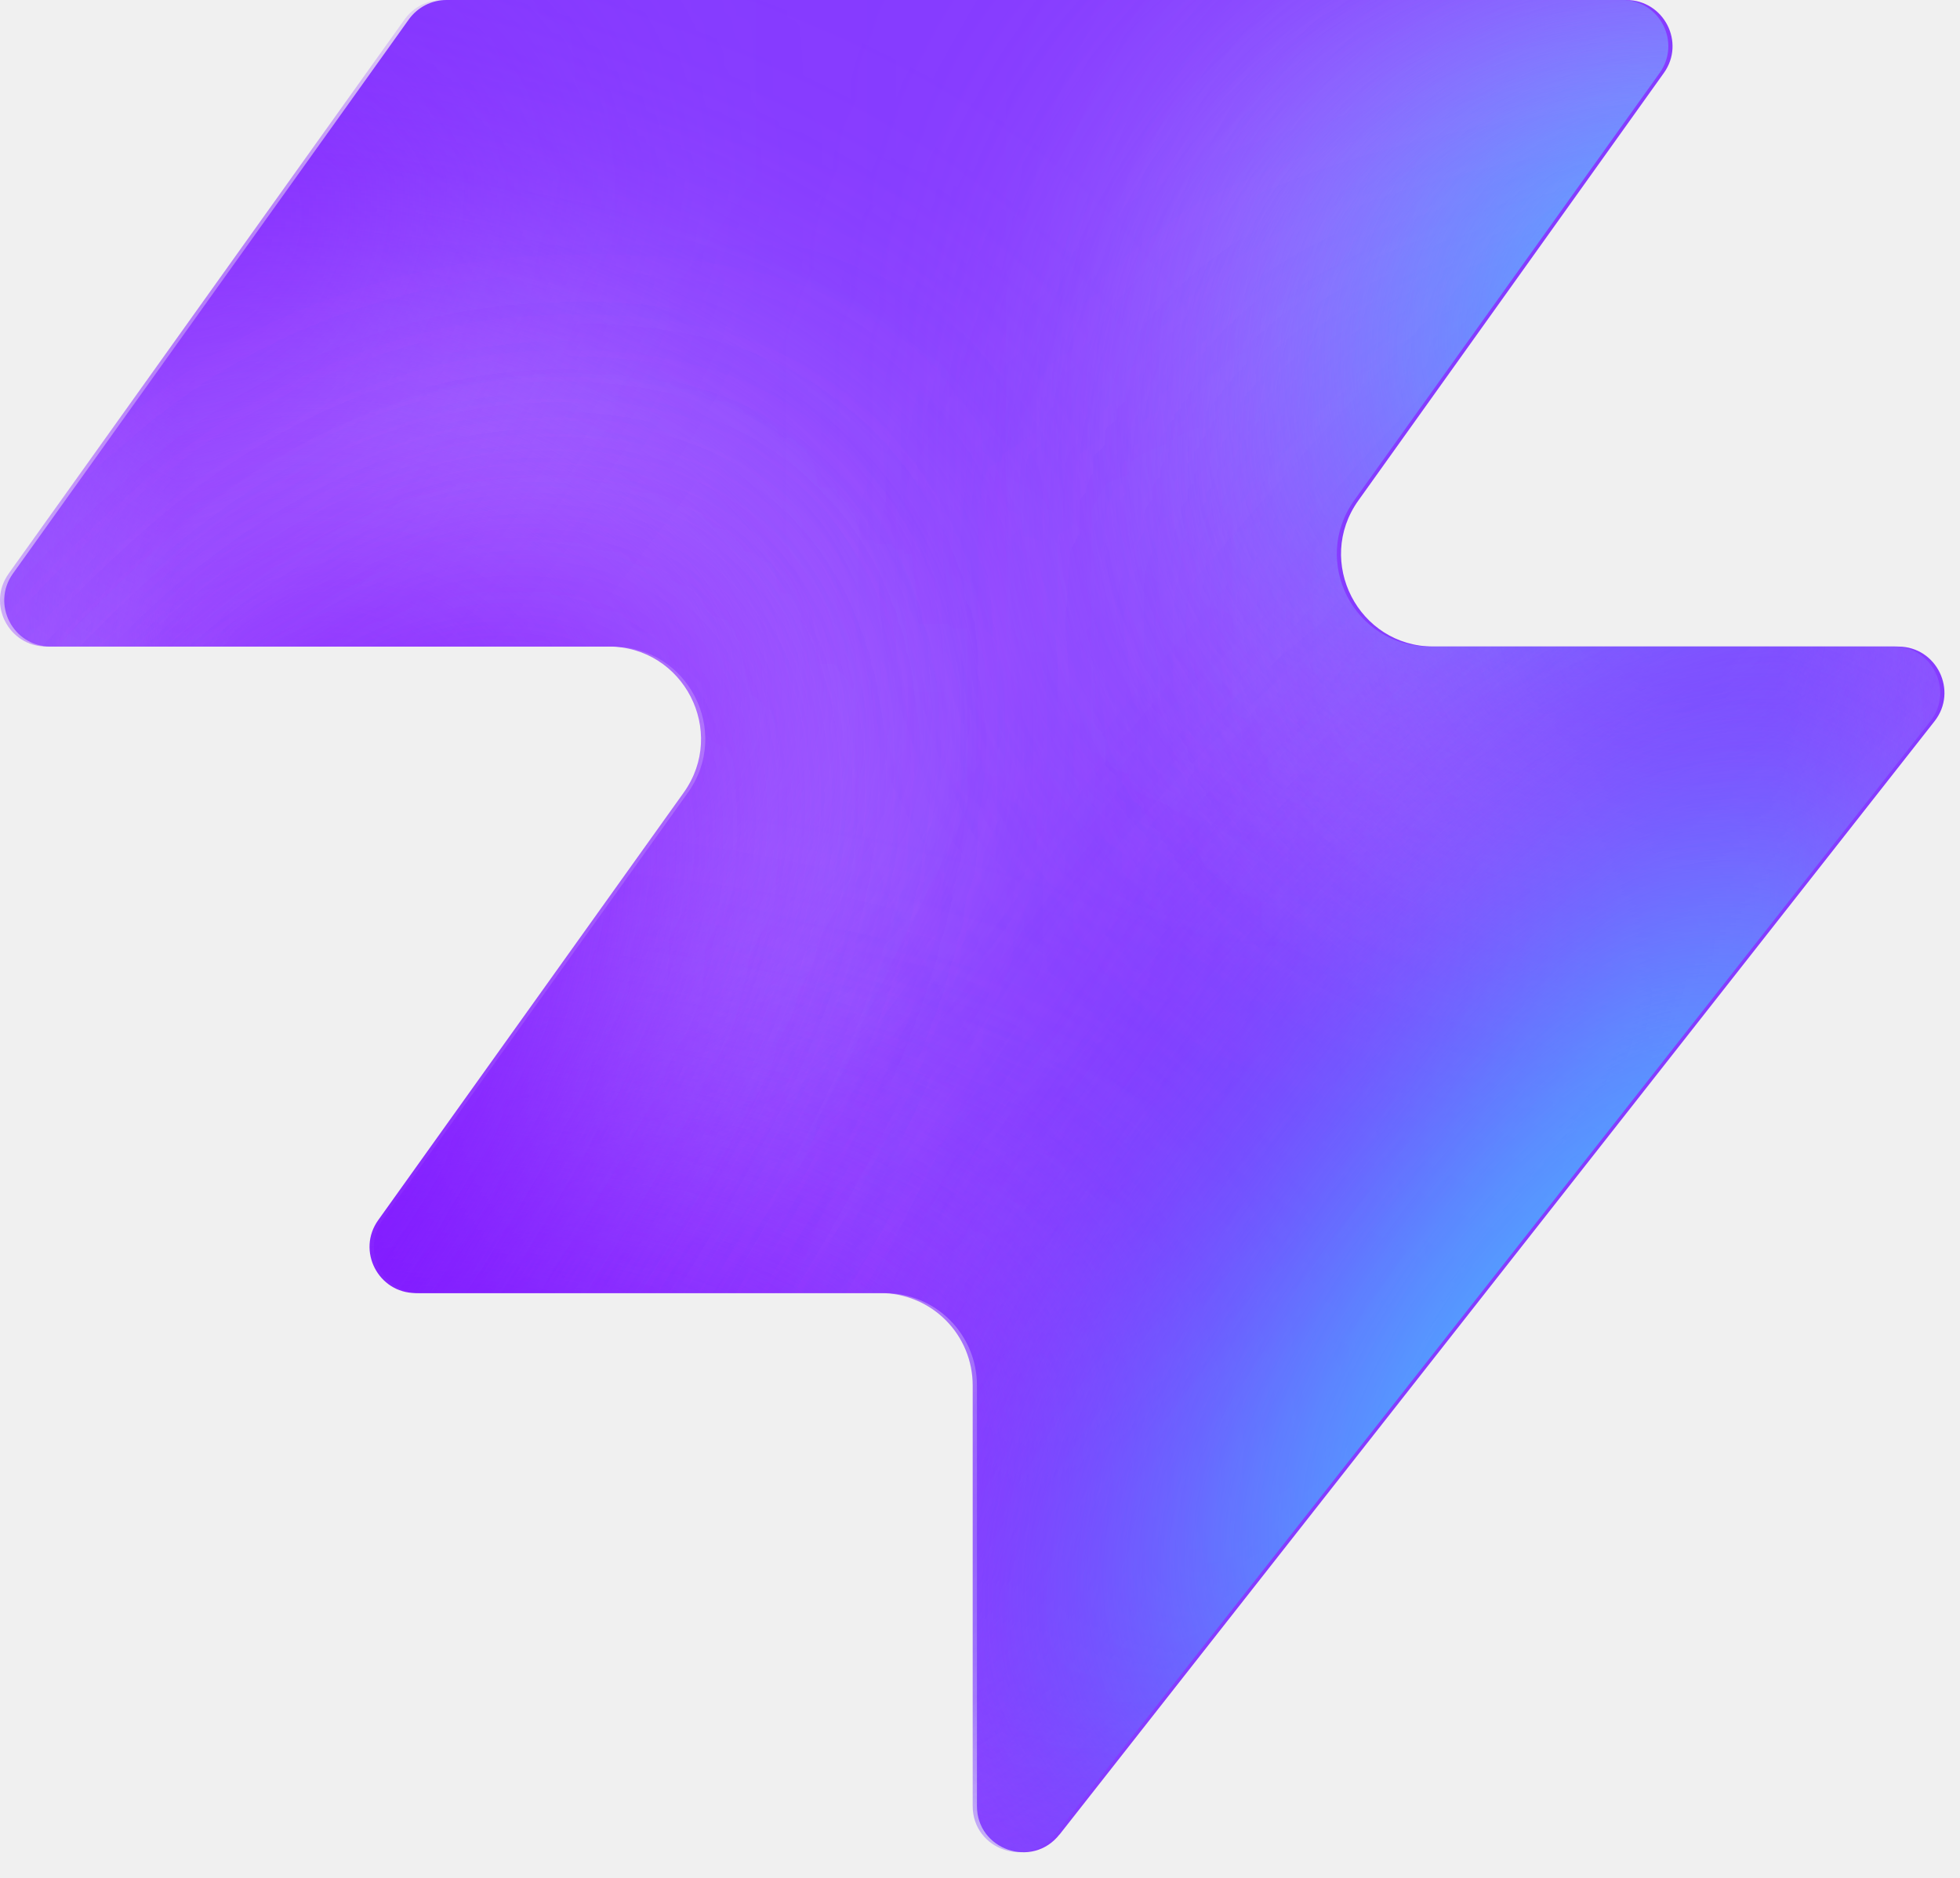
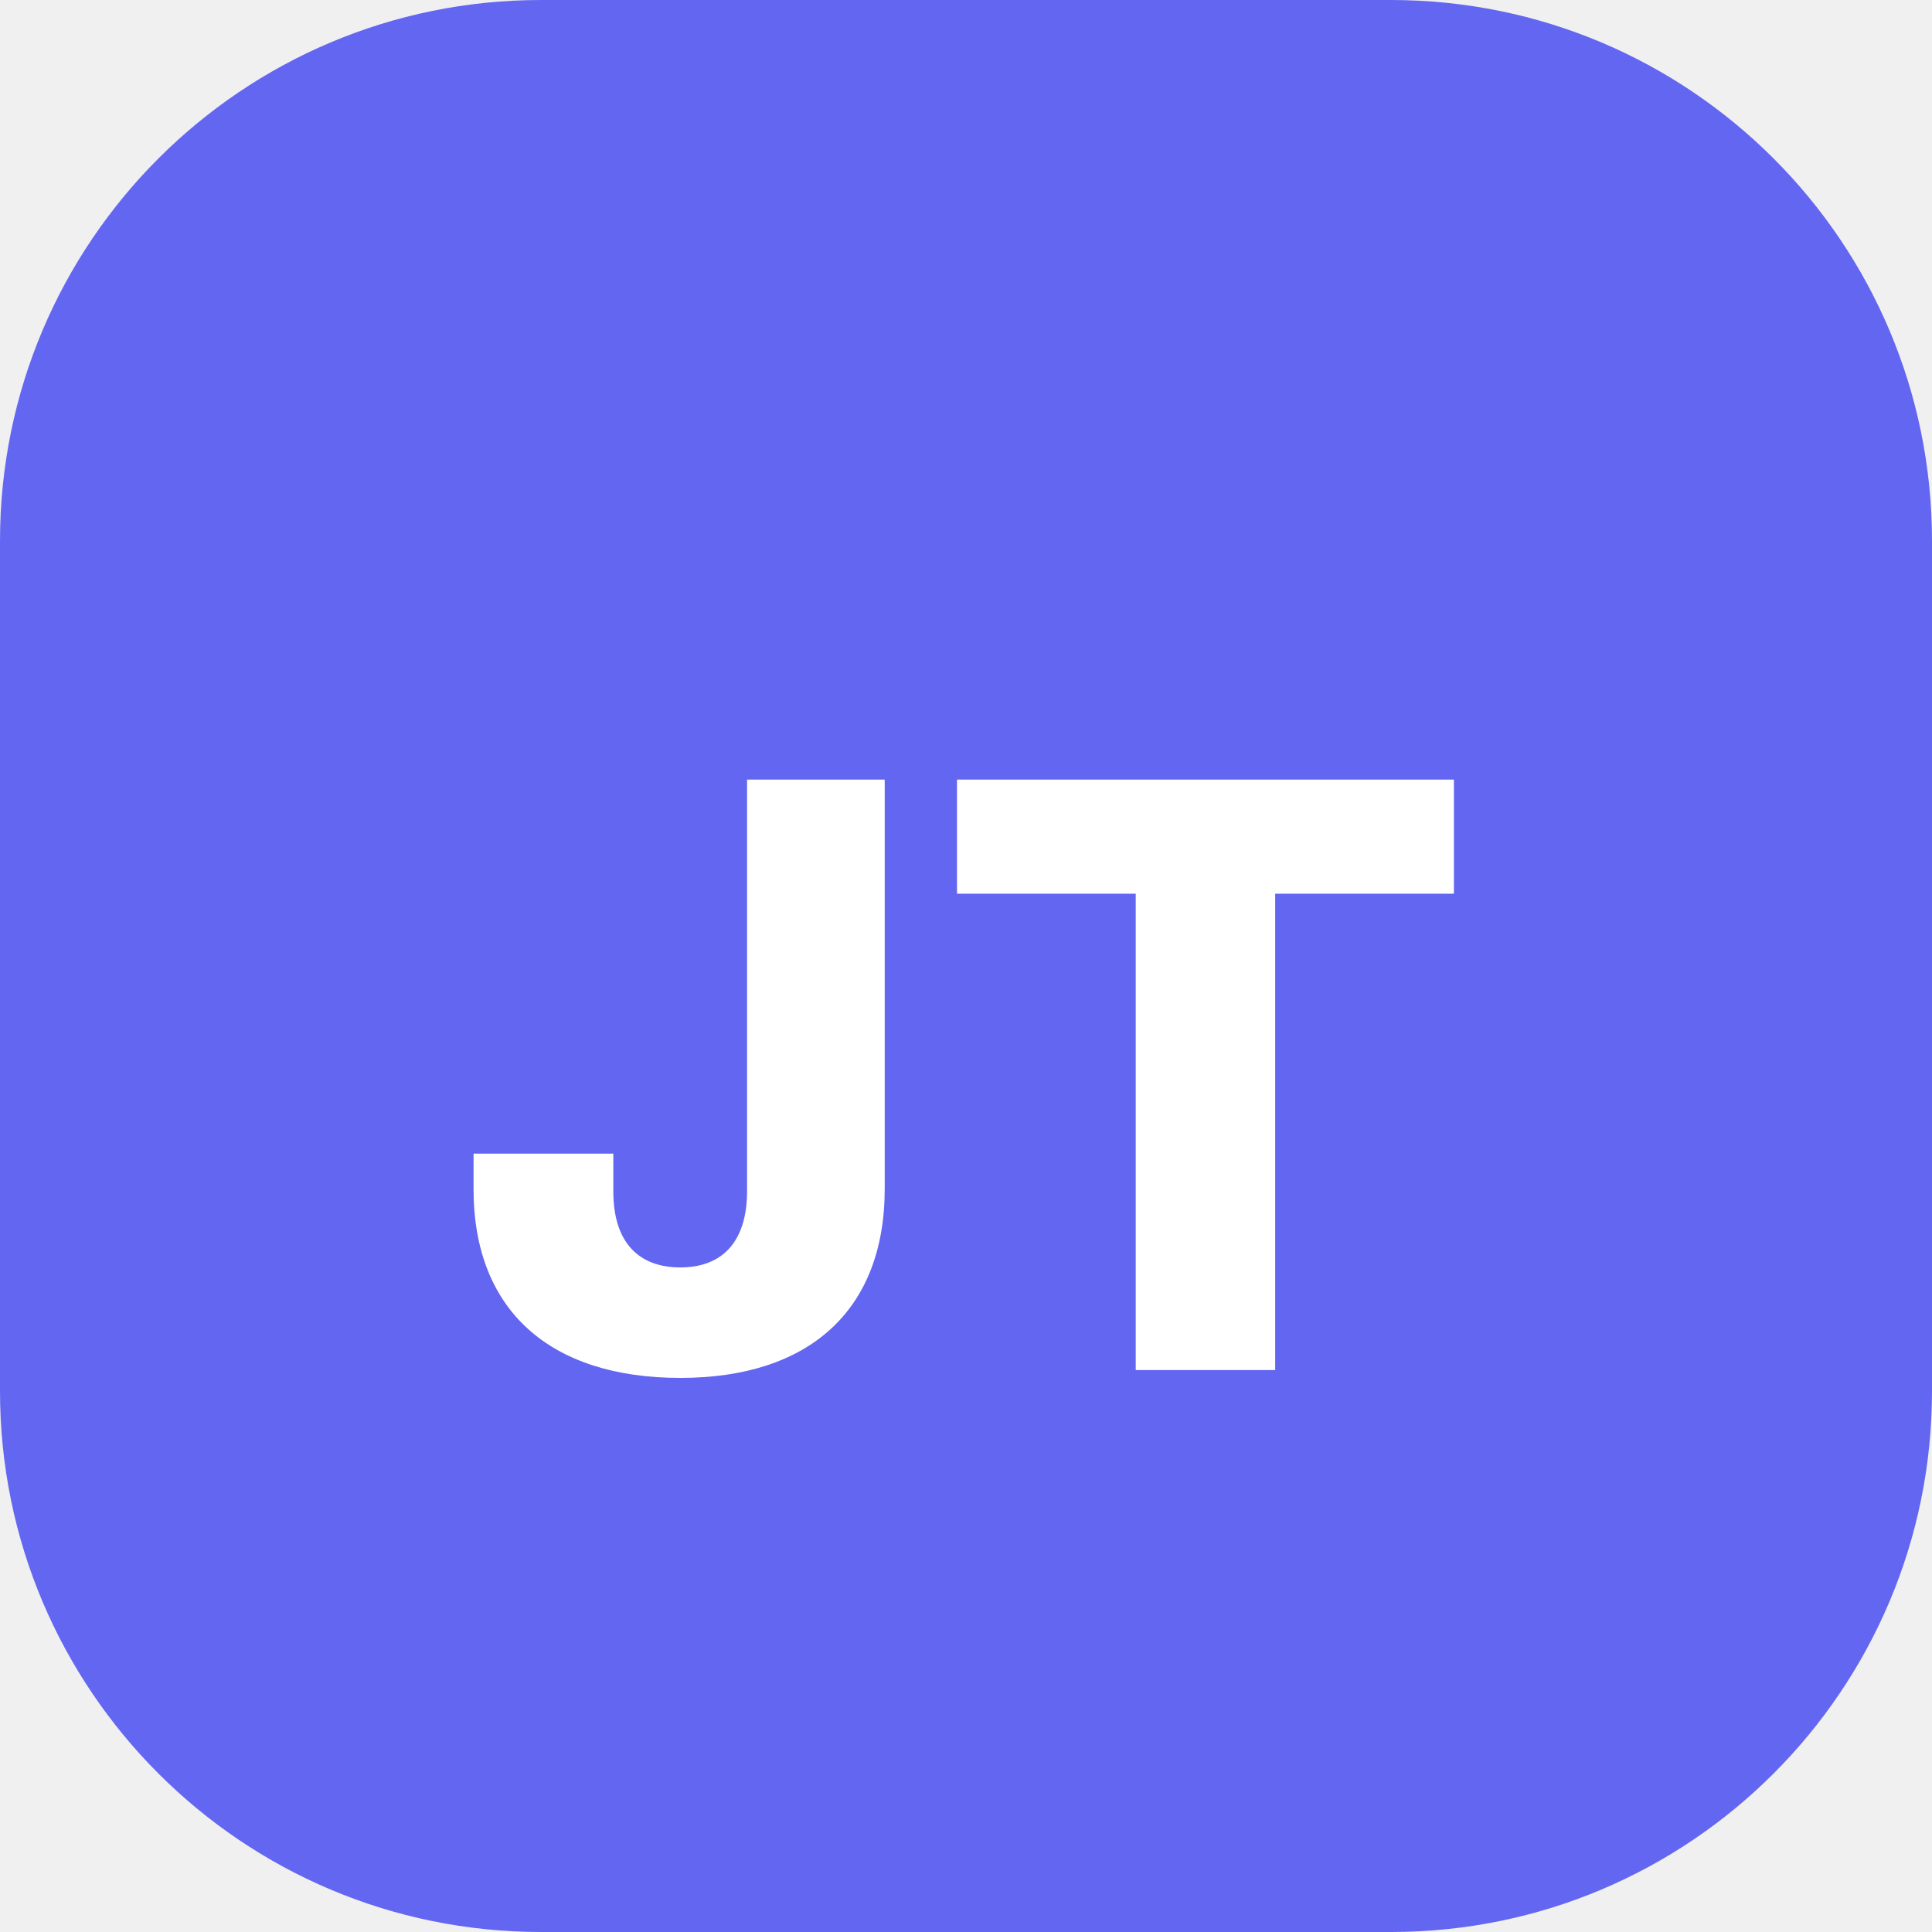
- <svg xmlns="http://www.w3.org/2000/svg" width="48" height="46" fill="none" viewBox="0 0 48 46">
-   <path fill="#863bff" d="M25.946 44.938c-.664.845-2.021.375-2.021-.698V33.937a2.26 2.26 0 0 0-2.262-2.262H10.287c-.92 0-1.456-1.04-.92-1.788l7.48-10.471c1.07-1.497 0-3.578-1.842-3.578H1.237c-.92 0-1.456-1.04-.92-1.788L10.013.474c.214-.297.556-.474.92-.474h28.894c.92 0 1.456 1.04.92 1.788l-7.48 10.471c-1.07 1.498 0 3.579 1.842 3.579h11.377c.943 0 1.473 1.088.89 1.83L25.947 44.94z" style="fill:#863bff;fill:color(display-p3 .525 .23 1);fill-opacity:1" />
-   <mask id="a" width="48" height="46" x="0" y="0" maskUnits="userSpaceOnUse" style="mask-type:alpha">
-     <path fill="#000" d="M25.842 44.938c-.664.844-2.021.375-2.021-.698V33.937a2.26 2.26 0 0 0-2.262-2.262H10.183c-.92 0-1.456-1.04-.92-1.788l7.48-10.471c1.07-1.498 0-3.579-1.842-3.579H1.133c-.92 0-1.456-1.04-.92-1.787L9.91.473c.214-.297.556-.474.92-.474h28.894c.92 0 1.456 1.04.92 1.788l-7.48 10.471c-1.07 1.498 0 3.578 1.842 3.578h11.377c.943 0 1.473 1.088.89 1.832L25.843 44.94z" style="fill:#000;fill-opacity:1" />
-   </mask>
-   <g mask="url(#a)">
-     <g filter="url(#b)">
-       <ellipse cx="5.508" cy="14.704" fill="#ede6ff" rx="5.508" ry="14.704" style="fill:#ede6ff;fill:color(display-p3 .927 .903 1);fill-opacity:1" transform="matrix(.00324 1 1 -.00324 -4.47 31.516)" />
-     </g>
-     <g filter="url(#c)">
-       <ellipse cx="10.399" cy="29.851" fill="#ede6ff" rx="10.399" ry="29.851" style="fill:#ede6ff;fill:color(display-p3 .927 .903 1);fill-opacity:1" transform="matrix(.00324 1 1 -.00324 -39.328 7.883)" />
-     </g>
-     <g filter="url(#d)">
-       <ellipse cx="5.508" cy="30.487" fill="#7e14ff" rx="5.508" ry="30.487" style="fill:#7e14ff;fill:color(display-p3 .492 .077 1);fill-opacity:1" transform="rotate(89.814 -25.913 -14.639)scale(1 -1)" />
-     </g>
-     <g filter="url(#e)">
-       <ellipse cx="5.508" cy="30.599" fill="#7e14ff" rx="5.508" ry="30.599" style="fill:#7e14ff;fill:color(display-p3 .492 .077 1);fill-opacity:1" transform="rotate(89.814 -32.644 -3.334)scale(1 -1)" />
-     </g>
-     <g filter="url(#f)">
-       <ellipse cx="5.508" cy="30.599" fill="#7e14ff" rx="5.508" ry="30.599" style="fill:#7e14ff;fill:color(display-p3 .492 .077 1);fill-opacity:1" transform="matrix(.00324 1 1 -.00324 -34.34 30.47)" />
-     </g>
-     <g filter="url(#g)">
-       <ellipse cx="14.072" cy="22.078" fill="#ede6ff" rx="14.072" ry="22.078" style="fill:#ede6ff;fill:color(display-p3 .927 .903 1);fill-opacity:1" transform="rotate(93.35 24.506 48.493)scale(-1 1)" />
-     </g>
-     <g filter="url(#h)">
-       <ellipse cx="3.47" cy="21.501" fill="#7e14ff" rx="3.47" ry="21.501" style="fill:#7e14ff;fill:color(display-p3 .492 .077 1);fill-opacity:1" transform="rotate(89.009 28.708 47.59)scale(-1 1)" />
-     </g>
-     <g filter="url(#i)">
-       <ellipse cx="3.47" cy="21.501" fill="#7e14ff" rx="3.47" ry="21.501" style="fill:#7e14ff;fill:color(display-p3 .492 .077 1);fill-opacity:1" transform="rotate(89.009 28.708 47.59)scale(-1 1)" />
-     </g>
-     <g filter="url(#j)">
-       <ellipse cx=".387" cy="8.972" fill="#7e14ff" rx="4.407" ry="29.108" style="fill:#7e14ff;fill:color(display-p3 .492 .077 1);fill-opacity:1" transform="rotate(39.51 .387 8.972)" />
-     </g>
-     <g filter="url(#k)">
-       <ellipse cx="47.523" cy="-6.092" fill="#7e14ff" rx="4.407" ry="29.108" style="fill:#7e14ff;fill:color(display-p3 .492 .077 1);fill-opacity:1" transform="rotate(37.892 47.523 -6.092)" />
-     </g>
-     <g filter="url(#l)">
-       <ellipse cx="41.412" cy="6.333" fill="#47bfff" rx="5.971" ry="9.665" style="fill:#47bfff;fill:color(display-p3 .28 .748 1);fill-opacity:1" transform="rotate(37.892 41.412 6.333)" />
-     </g>
-     <g filter="url(#m)">
-       <ellipse cx="-1.879" cy="38.332" fill="#7e14ff" rx="4.407" ry="29.108" style="fill:#7e14ff;fill:color(display-p3 .492 .077 1);fill-opacity:1" transform="rotate(37.892 -1.88 38.332)" />
-     </g>
-     <g filter="url(#n)">
-       <ellipse cx="-1.879" cy="38.332" fill="#7e14ff" rx="4.407" ry="29.108" style="fill:#7e14ff;fill:color(display-p3 .492 .077 1);fill-opacity:1" transform="rotate(37.892 -1.88 38.332)" />
-     </g>
-     <g filter="url(#o)">
-       <ellipse cx="35.651" cy="29.907" fill="#7e14ff" rx="4.407" ry="29.108" style="fill:#7e14ff;fill:color(display-p3 .492 .077 1);fill-opacity:1" transform="rotate(37.892 35.651 29.907)" />
-     </g>
-     <g filter="url(#p)">
-       <ellipse cx="38.418" cy="32.4" fill="#47bfff" rx="5.971" ry="15.297" style="fill:#47bfff;fill:color(display-p3 .28 .748 1);fill-opacity:1" transform="rotate(37.892 38.418 32.4)" />
-     </g>
-   </g>
-   <defs>
-     <filter id="b" width="60.045" height="41.654" x="-19.77" y="16.149" color-interpolation-filters="sRGB" filterUnits="userSpaceOnUse">
-       <feFlood flood-opacity="0" result="BackgroundImageFix" />
-       <feBlend in="SourceGraphic" in2="BackgroundImageFix" result="shape" />
-       <feGaussianBlur result="effect1_foregroundBlur_2002_17158" stdDeviation="7.659" />
-     </filter>
-     <filter id="c" width="90.34" height="51.437" x="-54.613" y="-7.533" color-interpolation-filters="sRGB" filterUnits="userSpaceOnUse">
-       <feFlood flood-opacity="0" result="BackgroundImageFix" />
-       <feBlend in="SourceGraphic" in2="BackgroundImageFix" result="shape" />
-       <feGaussianBlur result="effect1_foregroundBlur_2002_17158" stdDeviation="7.659" />
-     </filter>
-     <filter id="d" width="79.355" height="29.4" x="-49.64" y="2.03" color-interpolation-filters="sRGB" filterUnits="userSpaceOnUse">
-       <feFlood flood-opacity="0" result="BackgroundImageFix" />
-       <feBlend in="SourceGraphic" in2="BackgroundImageFix" result="shape" />
-       <feGaussianBlur result="effect1_foregroundBlur_2002_17158" stdDeviation="4.596" />
-     </filter>
-     <filter id="e" width="79.579" height="29.4" x="-45.045" y="20.029" color-interpolation-filters="sRGB" filterUnits="userSpaceOnUse">
-       <feFlood flood-opacity="0" result="BackgroundImageFix" />
-       <feBlend in="SourceGraphic" in2="BackgroundImageFix" result="shape" />
-       <feGaussianBlur result="effect1_foregroundBlur_2002_17158" stdDeviation="4.596" />
-     </filter>
-     <filter id="f" width="79.579" height="29.4" x="-43.513" y="21.178" color-interpolation-filters="sRGB" filterUnits="userSpaceOnUse">
-       <feFlood flood-opacity="0" result="BackgroundImageFix" />
-       <feBlend in="SourceGraphic" in2="BackgroundImageFix" result="shape" />
-       <feGaussianBlur result="effect1_foregroundBlur_2002_17158" stdDeviation="4.596" />
-     </filter>
-     <filter id="g" width="74.749" height="58.852" x="15.756" y="-17.901" color-interpolation-filters="sRGB" filterUnits="userSpaceOnUse">
-       <feFlood flood-opacity="0" result="BackgroundImageFix" />
-       <feBlend in="SourceGraphic" in2="BackgroundImageFix" result="shape" />
-       <feGaussianBlur result="effect1_foregroundBlur_2002_17158" stdDeviation="7.659" />
-     </filter>
-     <filter id="h" width="61.377" height="25.362" x="23.548" y="2.284" color-interpolation-filters="sRGB" filterUnits="userSpaceOnUse">
-       <feFlood flood-opacity="0" result="BackgroundImageFix" />
-       <feBlend in="SourceGraphic" in2="BackgroundImageFix" result="shape" />
-       <feGaussianBlur result="effect1_foregroundBlur_2002_17158" stdDeviation="4.596" />
-     </filter>
-     <filter id="i" width="61.377" height="25.362" x="23.548" y="2.284" color-interpolation-filters="sRGB" filterUnits="userSpaceOnUse">
-       <feFlood flood-opacity="0" result="BackgroundImageFix" />
-       <feBlend in="SourceGraphic" in2="BackgroundImageFix" result="shape" />
-       <feGaussianBlur result="effect1_foregroundBlur_2002_17158" stdDeviation="4.596" />
-     </filter>
-     <filter id="j" width="56.045" height="63.649" x="-27.636" y="-22.853" color-interpolation-filters="sRGB" filterUnits="userSpaceOnUse">
-       <feFlood flood-opacity="0" result="BackgroundImageFix" />
-       <feBlend in="SourceGraphic" in2="BackgroundImageFix" result="shape" />
-       <feGaussianBlur result="effect1_foregroundBlur_2002_17158" stdDeviation="4.596" />
-     </filter>
-     <filter id="k" width="54.814" height="64.646" x="20.116" y="-38.415" color-interpolation-filters="sRGB" filterUnits="userSpaceOnUse">
-       <feFlood flood-opacity="0" result="BackgroundImageFix" />
-       <feBlend in="SourceGraphic" in2="BackgroundImageFix" result="shape" />
-       <feGaussianBlur result="effect1_foregroundBlur_2002_17158" stdDeviation="4.596" />
-     </filter>
-     <filter id="l" width="33.541" height="35.313" x="24.641" y="-11.323" color-interpolation-filters="sRGB" filterUnits="userSpaceOnUse">
-       <feFlood flood-opacity="0" result="BackgroundImageFix" />
-       <feBlend in="SourceGraphic" in2="BackgroundImageFix" result="shape" />
-       <feGaussianBlur result="effect1_foregroundBlur_2002_17158" stdDeviation="4.596" />
-     </filter>
-     <filter id="m" width="54.814" height="64.646" x="-29.286" y="6.009" color-interpolation-filters="sRGB" filterUnits="userSpaceOnUse">
-       <feFlood flood-opacity="0" result="BackgroundImageFix" />
-       <feBlend in="SourceGraphic" in2="BackgroundImageFix" result="shape" />
-       <feGaussianBlur result="effect1_foregroundBlur_2002_17158" stdDeviation="4.596" />
-     </filter>
-     <filter id="n" width="54.814" height="64.646" x="-29.286" y="6.009" color-interpolation-filters="sRGB" filterUnits="userSpaceOnUse">
-       <feFlood flood-opacity="0" result="BackgroundImageFix" />
-       <feBlend in="SourceGraphic" in2="BackgroundImageFix" result="shape" />
-       <feGaussianBlur result="effect1_foregroundBlur_2002_17158" stdDeviation="4.596" />
-     </filter>
-     <filter id="o" width="54.814" height="64.646" x="8.244" y="-2.416" color-interpolation-filters="sRGB" filterUnits="userSpaceOnUse">
-       <feFlood flood-opacity="0" result="BackgroundImageFix" />
-       <feBlend in="SourceGraphic" in2="BackgroundImageFix" result="shape" />
-       <feGaussianBlur result="effect1_foregroundBlur_2002_17158" stdDeviation="4.596" />
-     </filter>
-     <filter id="p" width="39.409" height="43.623" x="18.713" y="10.588" color-interpolation-filters="sRGB" filterUnits="userSpaceOnUse">
-       <feFlood flood-opacity="0" result="BackgroundImageFix" />
-       <feBlend in="SourceGraphic" in2="BackgroundImageFix" result="shape" />
-       <feGaussianBlur result="effect1_foregroundBlur_2002_17158" stdDeviation="4.596" />
-     </filter>
-   </defs>
+ <svg xmlns="http://www.w3.org/2000/svg" viewBox="0 0 100 100" width="100%" height="100%">
+   <rect width="100" height="100" rx="28" fill="#6366F1" />
+   <text x="50%" y="55%" dominant-baseline="middle" text-anchor="middle" fill="#FFFFFF" font-family="system-ui, -apple-system, sans-serif" font-weight="800" font-size="42">JT</text>
</svg>
